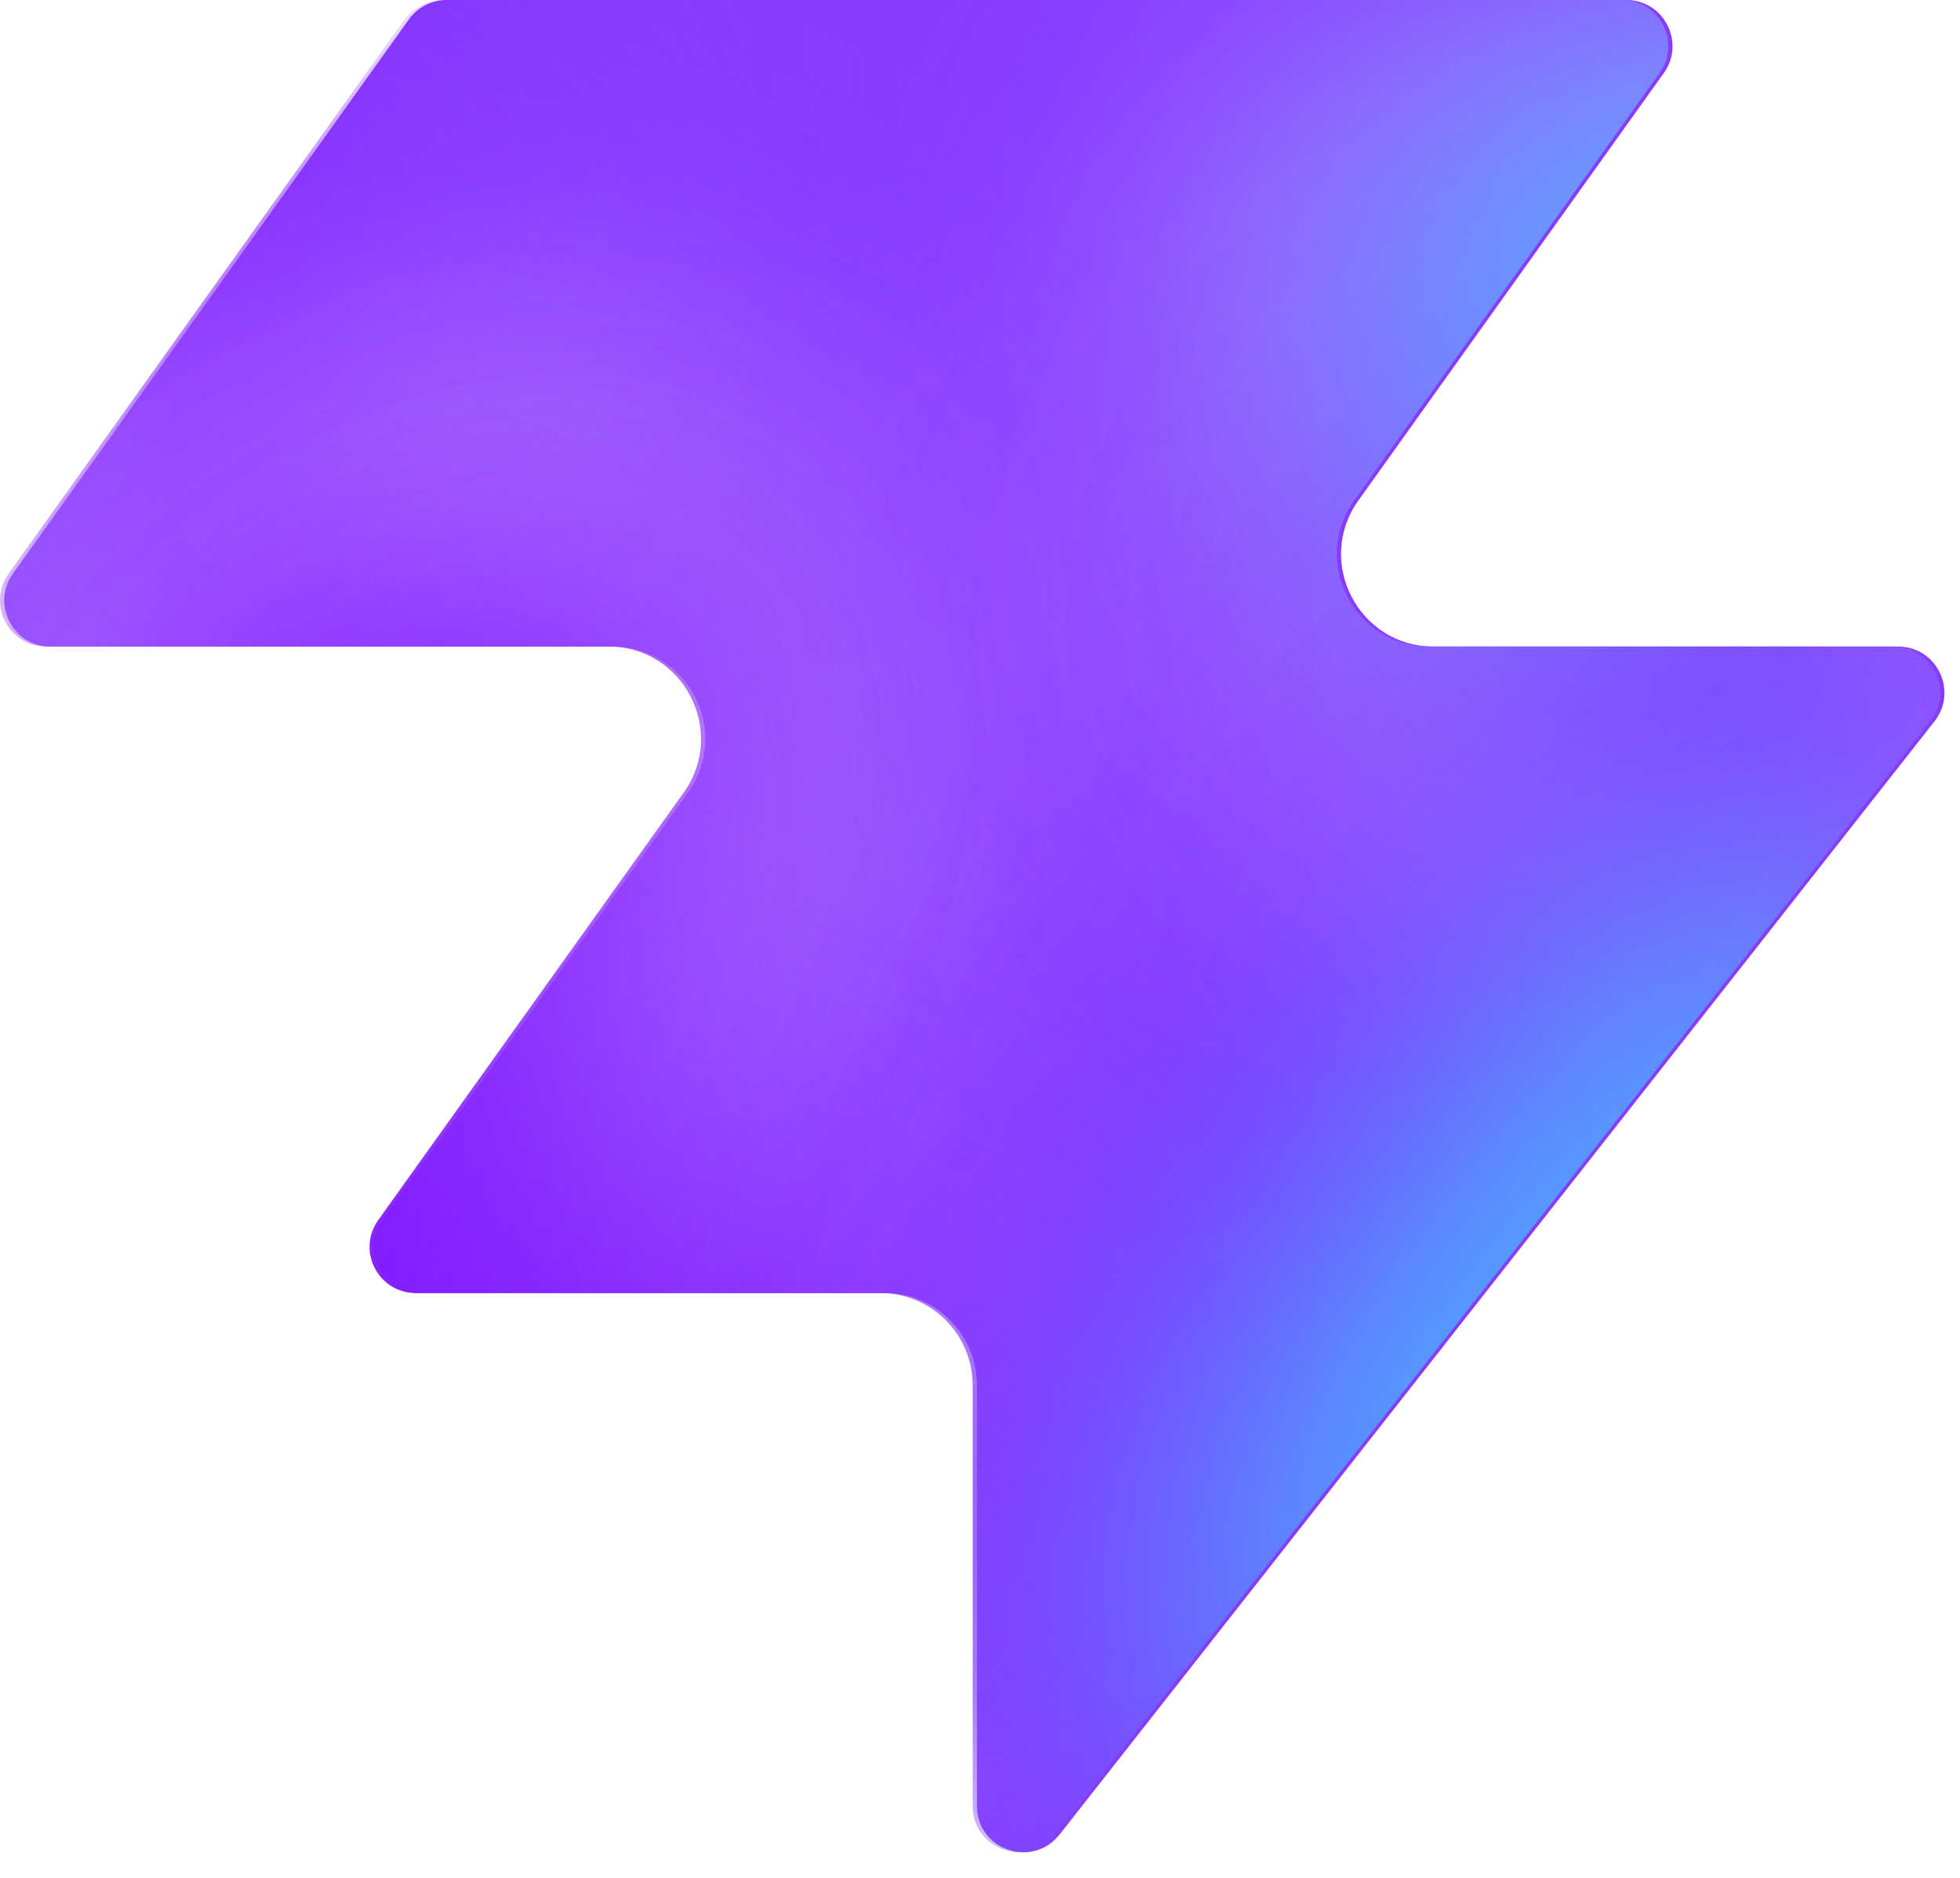
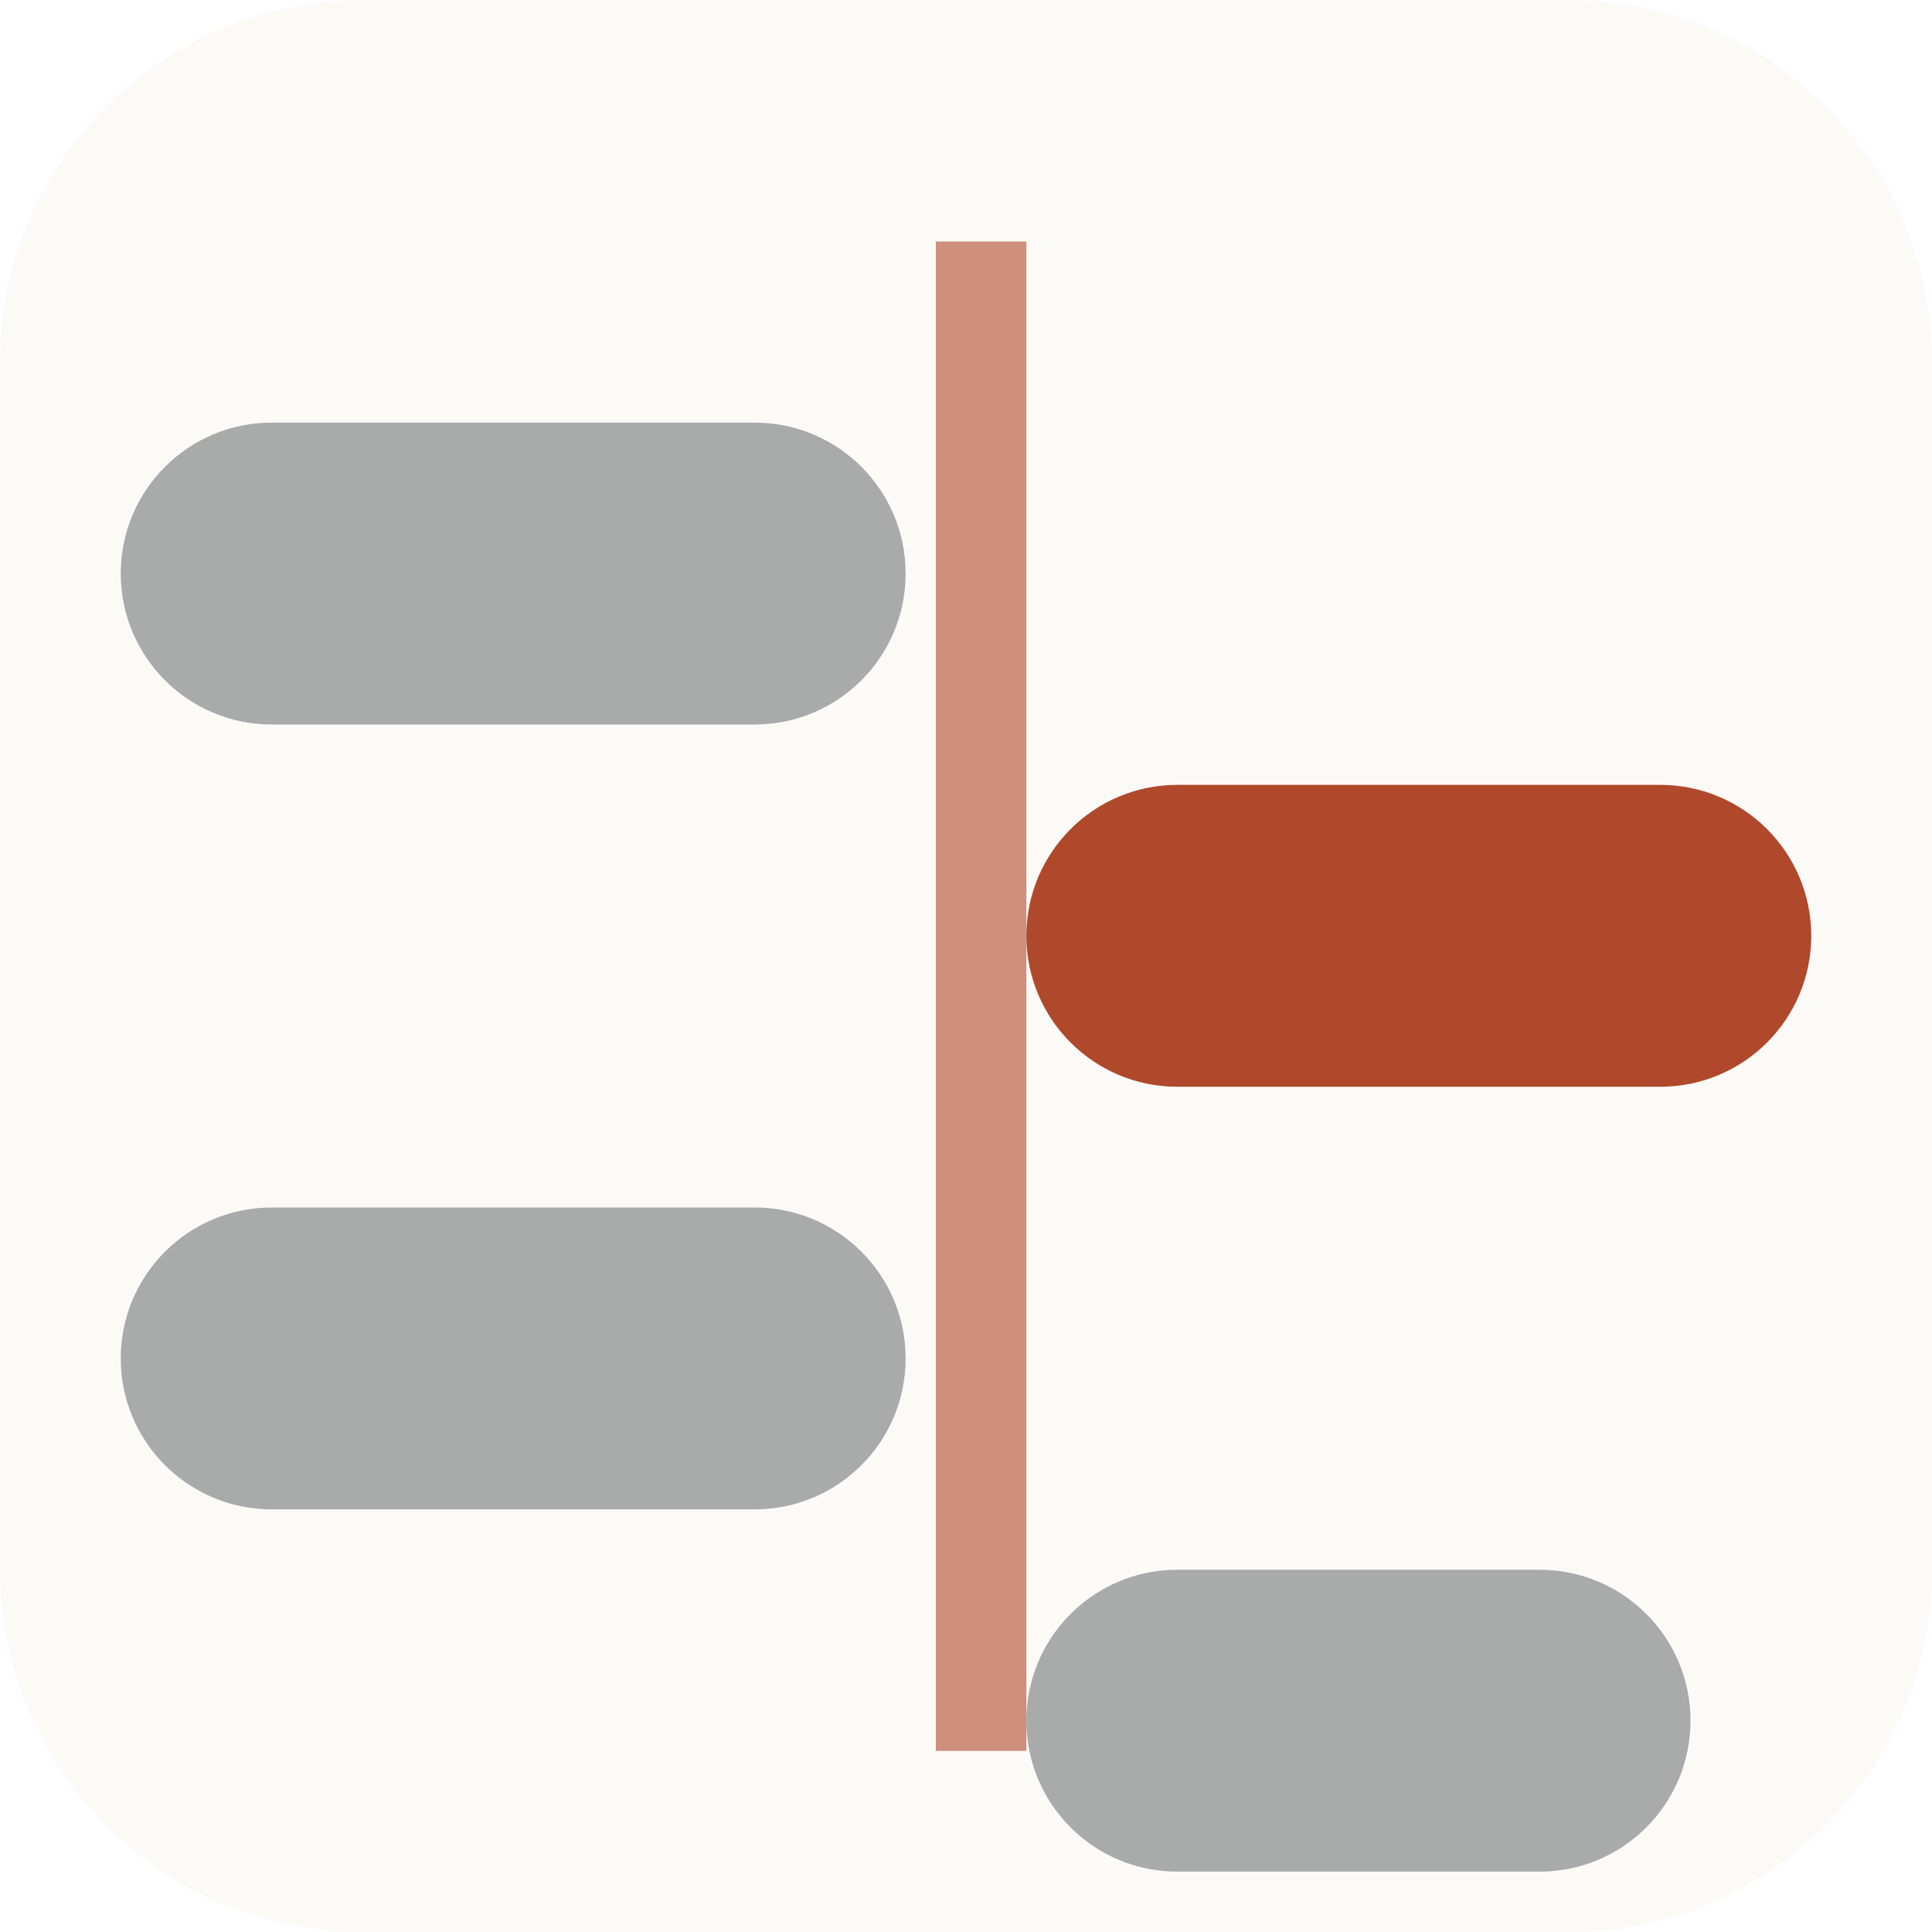
- <svg xmlns="http://www.w3.org/2000/svg" width="48" height="46" fill="none" viewBox="0 0 48 46">
-   <path fill="#863bff" d="M25.946 44.938c-.664.845-2.021.375-2.021-.698V33.937a2.26 2.26 0 0 0-2.262-2.262H10.287c-.92 0-1.456-1.04-.92-1.788l7.48-10.471c1.07-1.497 0-3.578-1.842-3.578H1.237c-.92 0-1.456-1.04-.92-1.788L10.013.474c.214-.297.556-.474.92-.474h28.894c.92 0 1.456 1.04.92 1.788l-7.48 10.471c-1.07 1.498 0 3.579 1.842 3.579h11.377c.943 0 1.473 1.088.89 1.83L25.947 44.94z" style="fill:#863bff;fill:color(display-p3 .525 .23 1);fill-opacity:1" />
-   <mask id="a" width="48" height="46" x="0" y="0" maskUnits="userSpaceOnUse" style="mask-type:alpha">
-     <path fill="#000" d="M25.842 44.938c-.664.844-2.021.375-2.021-.698V33.937a2.26 2.26 0 0 0-2.262-2.262H10.183c-.92 0-1.456-1.04-.92-1.788l7.48-10.471c1.07-1.498 0-3.579-1.842-3.579H1.133c-.92 0-1.456-1.04-.92-1.787L9.91.473c.214-.297.556-.474.92-.474h28.894c.92 0 1.456 1.04.92 1.788l-7.48 10.471c-1.07 1.498 0 3.578 1.842 3.578h11.377c.943 0 1.473 1.088.89 1.832L25.843 44.94z" style="fill:#000;fill-opacity:1" />
-   </mask>
-   <g mask="url(#a)">
-     <g filter="url(#b)">
-       <ellipse cx="5.508" cy="14.704" fill="#ede6ff" rx="5.508" ry="14.704" style="fill:#ede6ff;fill:color(display-p3 .927 .903 1);fill-opacity:1" transform="matrix(.00324 1 1 -.00324 -4.47 31.516)" />
-     </g>
-     <g filter="url(#c)">
-       <ellipse cx="10.399" cy="29.851" fill="#ede6ff" rx="10.399" ry="29.851" style="fill:#ede6ff;fill:color(display-p3 .927 .903 1);fill-opacity:1" transform="matrix(.00324 1 1 -.00324 -39.328 7.883)" />
-     </g>
-     <g filter="url(#d)">
-       <ellipse cx="5.508" cy="30.487" fill="#7e14ff" rx="5.508" ry="30.487" style="fill:#7e14ff;fill:color(display-p3 .492 .077 1);fill-opacity:1" transform="rotate(89.814 -25.913 -14.639)scale(1 -1)" />
-     </g>
-     <g filter="url(#e)">
-       <ellipse cx="5.508" cy="30.599" fill="#7e14ff" rx="5.508" ry="30.599" style="fill:#7e14ff;fill:color(display-p3 .492 .077 1);fill-opacity:1" transform="rotate(89.814 -32.644 -3.334)scale(1 -1)" />
-     </g>
-     <g filter="url(#f)">
-       <ellipse cx="5.508" cy="30.599" fill="#7e14ff" rx="5.508" ry="30.599" style="fill:#7e14ff;fill:color(display-p3 .492 .077 1);fill-opacity:1" transform="matrix(.00324 1 1 -.00324 -34.34 30.47)" />
-     </g>
-     <g filter="url(#g)">
-       <ellipse cx="14.072" cy="22.078" fill="#ede6ff" rx="14.072" ry="22.078" style="fill:#ede6ff;fill:color(display-p3 .927 .903 1);fill-opacity:1" transform="rotate(93.35 24.506 48.493)scale(-1 1)" />
-     </g>
-     <g filter="url(#h)">
-       <ellipse cx="3.47" cy="21.501" fill="#7e14ff" rx="3.47" ry="21.501" style="fill:#7e14ff;fill:color(display-p3 .492 .077 1);fill-opacity:1" transform="rotate(89.009 28.708 47.59)scale(-1 1)" />
-     </g>
-     <g filter="url(#i)">
-       <ellipse cx="3.47" cy="21.501" fill="#7e14ff" rx="3.47" ry="21.501" style="fill:#7e14ff;fill:color(display-p3 .492 .077 1);fill-opacity:1" transform="rotate(89.009 28.708 47.59)scale(-1 1)" />
-     </g>
-     <g filter="url(#j)">
-       <ellipse cx=".387" cy="8.972" fill="#7e14ff" rx="4.407" ry="29.108" style="fill:#7e14ff;fill:color(display-p3 .492 .077 1);fill-opacity:1" transform="rotate(39.51 .387 8.972)" />
-     </g>
-     <g filter="url(#k)">
-       <ellipse cx="47.523" cy="-6.092" fill="#7e14ff" rx="4.407" ry="29.108" style="fill:#7e14ff;fill:color(display-p3 .492 .077 1);fill-opacity:1" transform="rotate(37.892 47.523 -6.092)" />
-     </g>
-     <g filter="url(#l)">
-       <ellipse cx="41.412" cy="6.333" fill="#47bfff" rx="5.971" ry="9.665" style="fill:#47bfff;fill:color(display-p3 .28 .748 1);fill-opacity:1" transform="rotate(37.892 41.412 6.333)" />
-     </g>
-     <g filter="url(#m)">
-       <ellipse cx="-1.879" cy="38.332" fill="#7e14ff" rx="4.407" ry="29.108" style="fill:#7e14ff;fill:color(display-p3 .492 .077 1);fill-opacity:1" transform="rotate(37.892 -1.88 38.332)" />
-     </g>
-     <g filter="url(#n)">
-       <ellipse cx="-1.879" cy="38.332" fill="#7e14ff" rx="4.407" ry="29.108" style="fill:#7e14ff;fill:color(display-p3 .492 .077 1);fill-opacity:1" transform="rotate(37.892 -1.88 38.332)" />
-     </g>
-     <g filter="url(#o)">
-       <ellipse cx="35.651" cy="29.907" fill="#7e14ff" rx="4.407" ry="29.108" style="fill:#7e14ff;fill:color(display-p3 .492 .077 1);fill-opacity:1" transform="rotate(37.892 35.651 29.907)" />
-     </g>
-     <g filter="url(#p)">
-       <ellipse cx="38.418" cy="32.4" fill="#47bfff" rx="5.971" ry="15.297" style="fill:#47bfff;fill:color(display-p3 .28 .748 1);fill-opacity:1" transform="rotate(37.892 38.418 32.4)" />
-     </g>
-   </g>
-   <defs>
-     <filter id="b" width="60.045" height="41.654" x="-19.77" y="16.149" color-interpolation-filters="sRGB" filterUnits="userSpaceOnUse">
-       <feFlood flood-opacity="0" result="BackgroundImageFix" />
-       <feBlend in="SourceGraphic" in2="BackgroundImageFix" result="shape" />
-       <feGaussianBlur result="effect1_foregroundBlur_2002_17158" stdDeviation="7.659" />
-     </filter>
-     <filter id="c" width="90.34" height="51.437" x="-54.613" y="-7.533" color-interpolation-filters="sRGB" filterUnits="userSpaceOnUse">
-       <feFlood flood-opacity="0" result="BackgroundImageFix" />
-       <feBlend in="SourceGraphic" in2="BackgroundImageFix" result="shape" />
-       <feGaussianBlur result="effect1_foregroundBlur_2002_17158" stdDeviation="7.659" />
-     </filter>
-     <filter id="d" width="79.355" height="29.4" x="-49.64" y="2.03" color-interpolation-filters="sRGB" filterUnits="userSpaceOnUse">
-       <feFlood flood-opacity="0" result="BackgroundImageFix" />
-       <feBlend in="SourceGraphic" in2="BackgroundImageFix" result="shape" />
-       <feGaussianBlur result="effect1_foregroundBlur_2002_17158" stdDeviation="4.596" />
-     </filter>
-     <filter id="e" width="79.579" height="29.4" x="-45.045" y="20.029" color-interpolation-filters="sRGB" filterUnits="userSpaceOnUse">
-       <feFlood flood-opacity="0" result="BackgroundImageFix" />
-       <feBlend in="SourceGraphic" in2="BackgroundImageFix" result="shape" />
-       <feGaussianBlur result="effect1_foregroundBlur_2002_17158" stdDeviation="4.596" />
-     </filter>
-     <filter id="f" width="79.579" height="29.4" x="-43.513" y="21.178" color-interpolation-filters="sRGB" filterUnits="userSpaceOnUse">
-       <feFlood flood-opacity="0" result="BackgroundImageFix" />
-       <feBlend in="SourceGraphic" in2="BackgroundImageFix" result="shape" />
-       <feGaussianBlur result="effect1_foregroundBlur_2002_17158" stdDeviation="4.596" />
-     </filter>
-     <filter id="g" width="74.749" height="58.852" x="15.756" y="-17.901" color-interpolation-filters="sRGB" filterUnits="userSpaceOnUse">
-       <feFlood flood-opacity="0" result="BackgroundImageFix" />
-       <feBlend in="SourceGraphic" in2="BackgroundImageFix" result="shape" />
-       <feGaussianBlur result="effect1_foregroundBlur_2002_17158" stdDeviation="7.659" />
-     </filter>
-     <filter id="h" width="61.377" height="25.362" x="23.548" y="2.284" color-interpolation-filters="sRGB" filterUnits="userSpaceOnUse">
-       <feFlood flood-opacity="0" result="BackgroundImageFix" />
-       <feBlend in="SourceGraphic" in2="BackgroundImageFix" result="shape" />
-       <feGaussianBlur result="effect1_foregroundBlur_2002_17158" stdDeviation="4.596" />
-     </filter>
-     <filter id="i" width="61.377" height="25.362" x="23.548" y="2.284" color-interpolation-filters="sRGB" filterUnits="userSpaceOnUse">
-       <feFlood flood-opacity="0" result="BackgroundImageFix" />
-       <feBlend in="SourceGraphic" in2="BackgroundImageFix" result="shape" />
-       <feGaussianBlur result="effect1_foregroundBlur_2002_17158" stdDeviation="4.596" />
-     </filter>
-     <filter id="j" width="56.045" height="63.649" x="-27.636" y="-22.853" color-interpolation-filters="sRGB" filterUnits="userSpaceOnUse">
-       <feFlood flood-opacity="0" result="BackgroundImageFix" />
-       <feBlend in="SourceGraphic" in2="BackgroundImageFix" result="shape" />
-       <feGaussianBlur result="effect1_foregroundBlur_2002_17158" stdDeviation="4.596" />
-     </filter>
-     <filter id="k" width="54.814" height="64.646" x="20.116" y="-38.415" color-interpolation-filters="sRGB" filterUnits="userSpaceOnUse">
-       <feFlood flood-opacity="0" result="BackgroundImageFix" />
-       <feBlend in="SourceGraphic" in2="BackgroundImageFix" result="shape" />
-       <feGaussianBlur result="effect1_foregroundBlur_2002_17158" stdDeviation="4.596" />
-     </filter>
-     <filter id="l" width="33.541" height="35.313" x="24.641" y="-11.323" color-interpolation-filters="sRGB" filterUnits="userSpaceOnUse">
-       <feFlood flood-opacity="0" result="BackgroundImageFix" />
-       <feBlend in="SourceGraphic" in2="BackgroundImageFix" result="shape" />
-       <feGaussianBlur result="effect1_foregroundBlur_2002_17158" stdDeviation="4.596" />
-     </filter>
-     <filter id="m" width="54.814" height="64.646" x="-29.286" y="6.009" color-interpolation-filters="sRGB" filterUnits="userSpaceOnUse">
-       <feFlood flood-opacity="0" result="BackgroundImageFix" />
-       <feBlend in="SourceGraphic" in2="BackgroundImageFix" result="shape" />
-       <feGaussianBlur result="effect1_foregroundBlur_2002_17158" stdDeviation="4.596" />
-     </filter>
-     <filter id="n" width="54.814" height="64.646" x="-29.286" y="6.009" color-interpolation-filters="sRGB" filterUnits="userSpaceOnUse">
-       <feFlood flood-opacity="0" result="BackgroundImageFix" />
-       <feBlend in="SourceGraphic" in2="BackgroundImageFix" result="shape" />
-       <feGaussianBlur result="effect1_foregroundBlur_2002_17158" stdDeviation="4.596" />
-     </filter>
-     <filter id="o" width="54.814" height="64.646" x="8.244" y="-2.416" color-interpolation-filters="sRGB" filterUnits="userSpaceOnUse">
-       <feFlood flood-opacity="0" result="BackgroundImageFix" />
-       <feBlend in="SourceGraphic" in2="BackgroundImageFix" result="shape" />
-       <feGaussianBlur result="effect1_foregroundBlur_2002_17158" stdDeviation="4.596" />
-     </filter>
-     <filter id="p" width="39.409" height="43.623" x="18.713" y="10.588" color-interpolation-filters="sRGB" filterUnits="userSpaceOnUse">
-       <feFlood flood-opacity="0" result="BackgroundImageFix" />
-       <feBlend in="SourceGraphic" in2="BackgroundImageFix" result="shape" />
-       <feGaussianBlur result="effect1_foregroundBlur_2002_17158" stdDeviation="4.596" />
-     </filter>
-   </defs>
+ <svg xmlns="http://www.w3.org/2000/svg" viewBox="0 0 64 64">
+   <rect width="64" height="64" rx="12" fill="#FBFAF7" />
+   <rect x="4" y="14" width="26" height="10" rx="5" fill="#23282E" opacity=".38" />
+   <rect x="4" y="40" width="26" height="10" rx="5" fill="#23282E" opacity=".38" />
+   <rect x="34" y="26" width="26" height="10" rx="5" fill="#B0482B" />
+   <rect x="34" y="52" width="22" height="10" rx="5" fill="#23282E" opacity=".38" />
+   <rect x="31" y="8" width="3" height="50" fill="#B0482B" opacity=".6" />
</svg>
